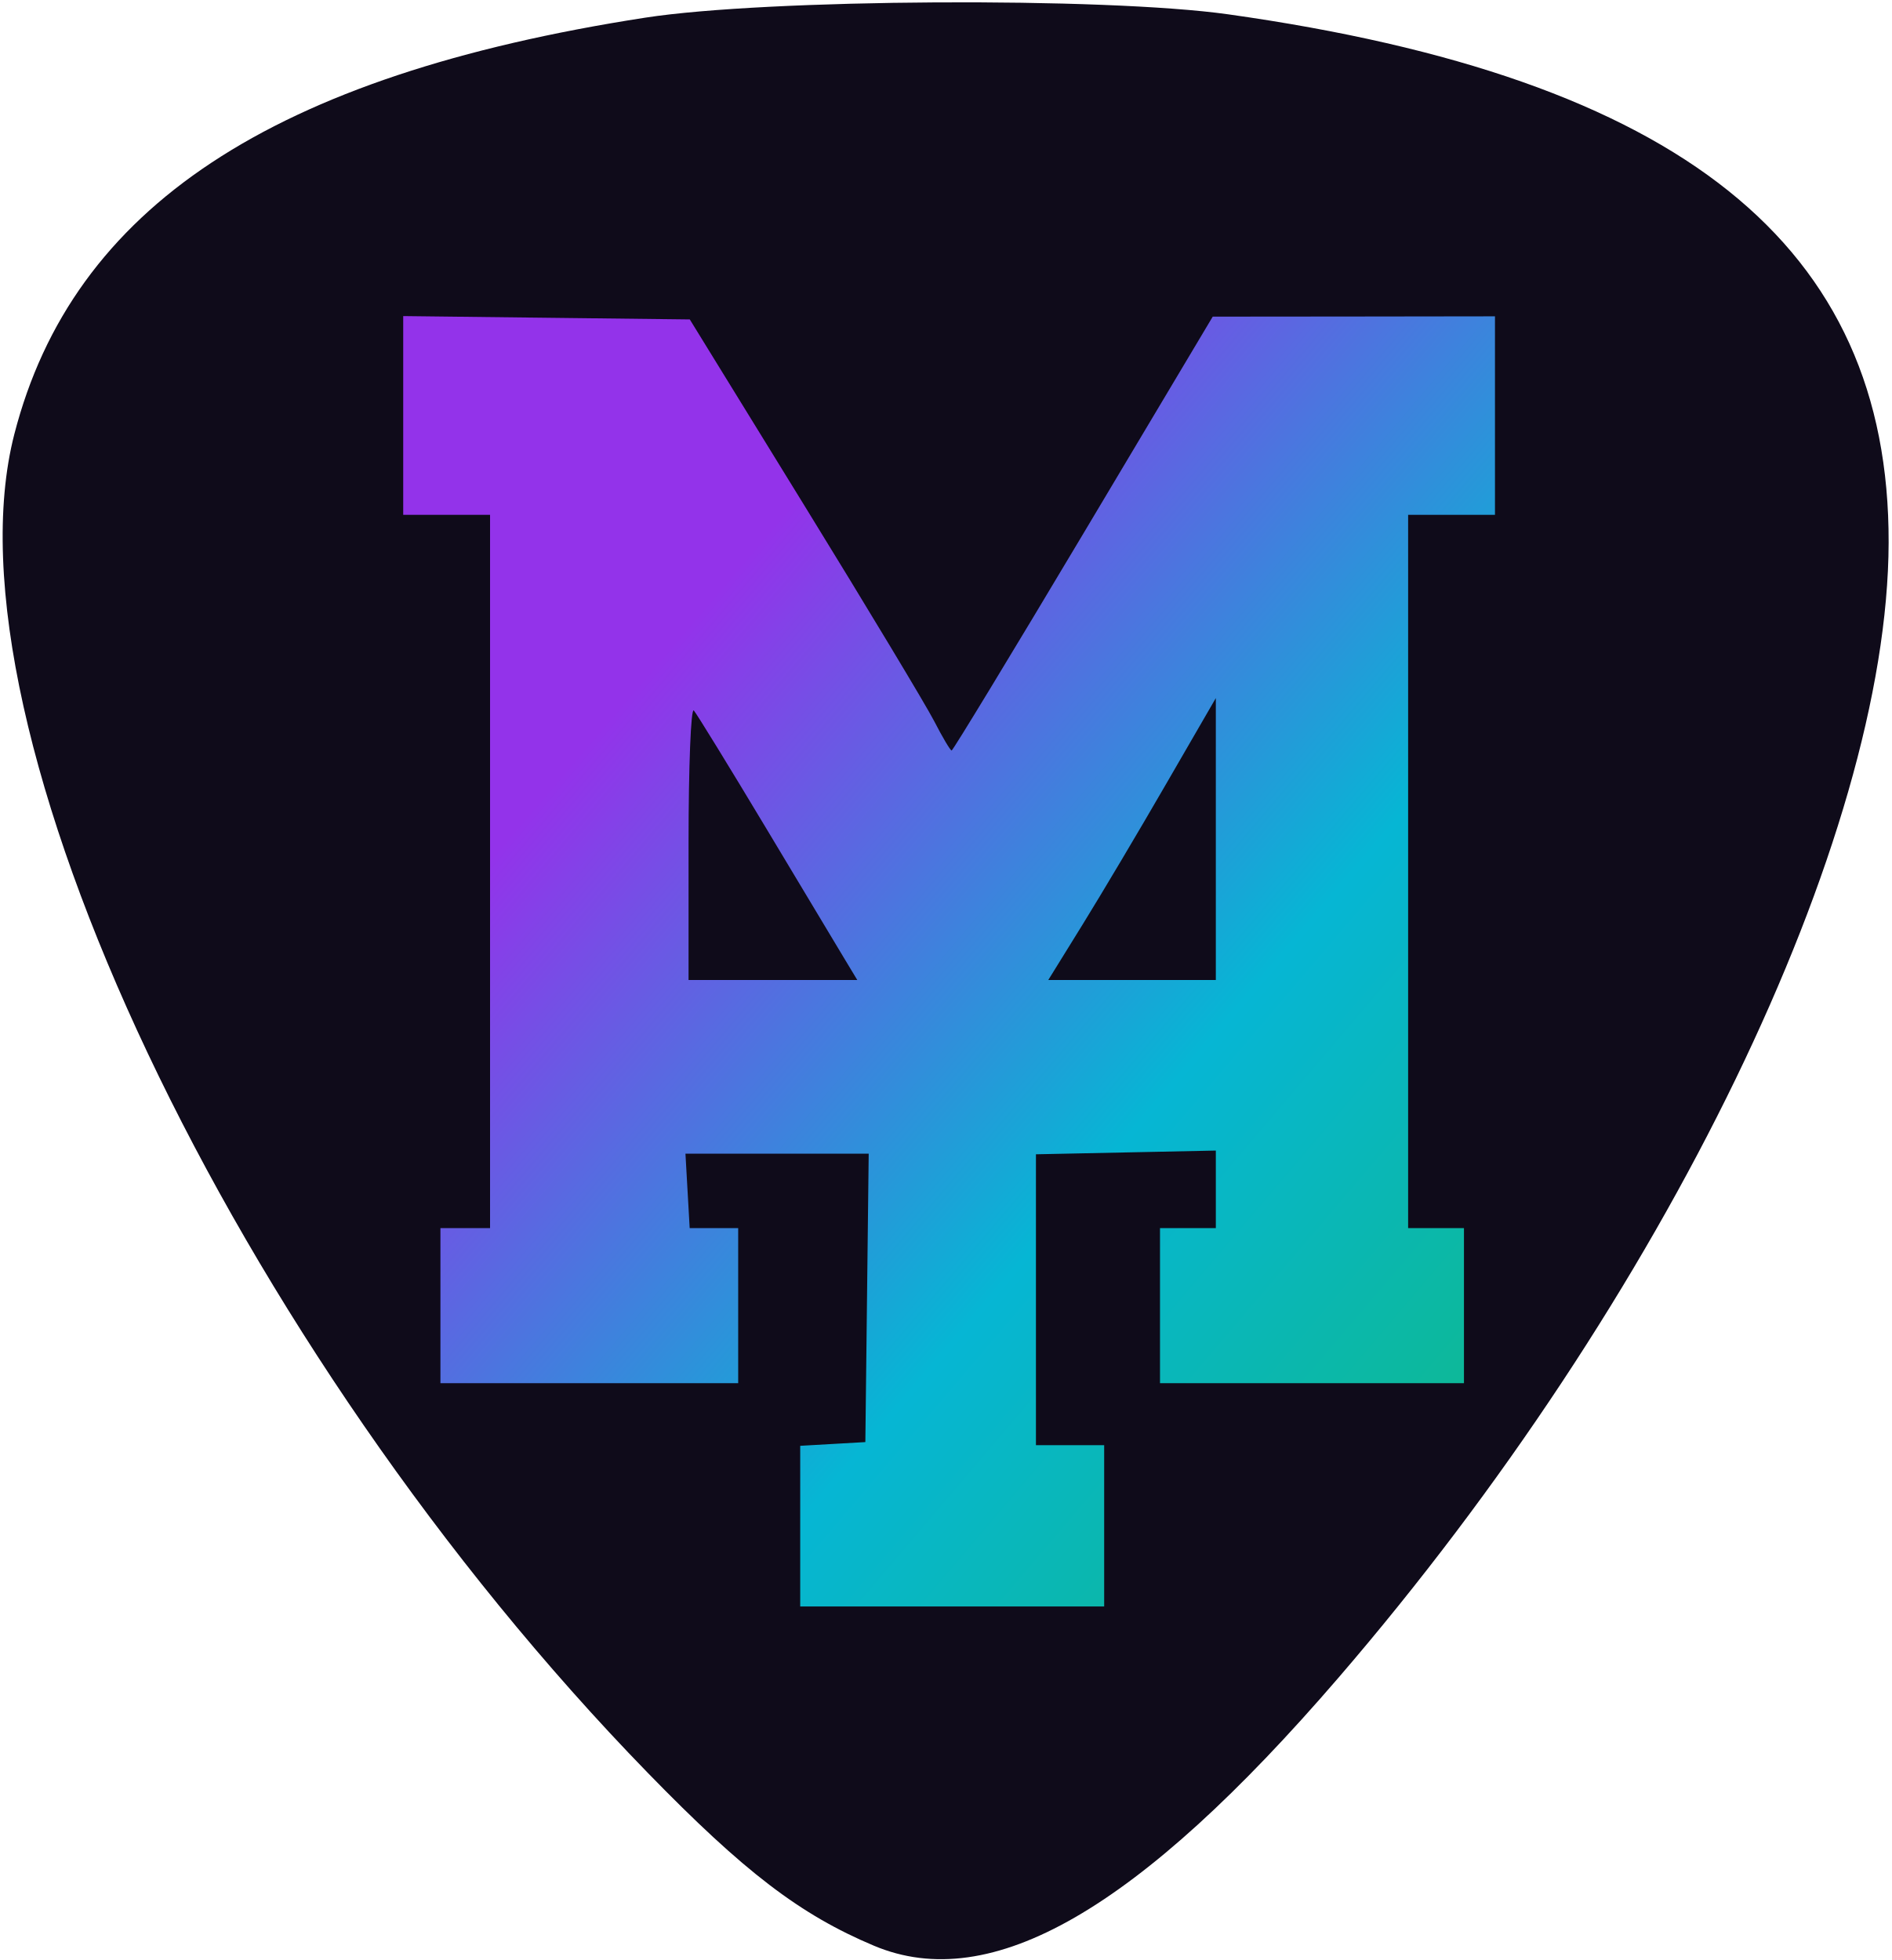
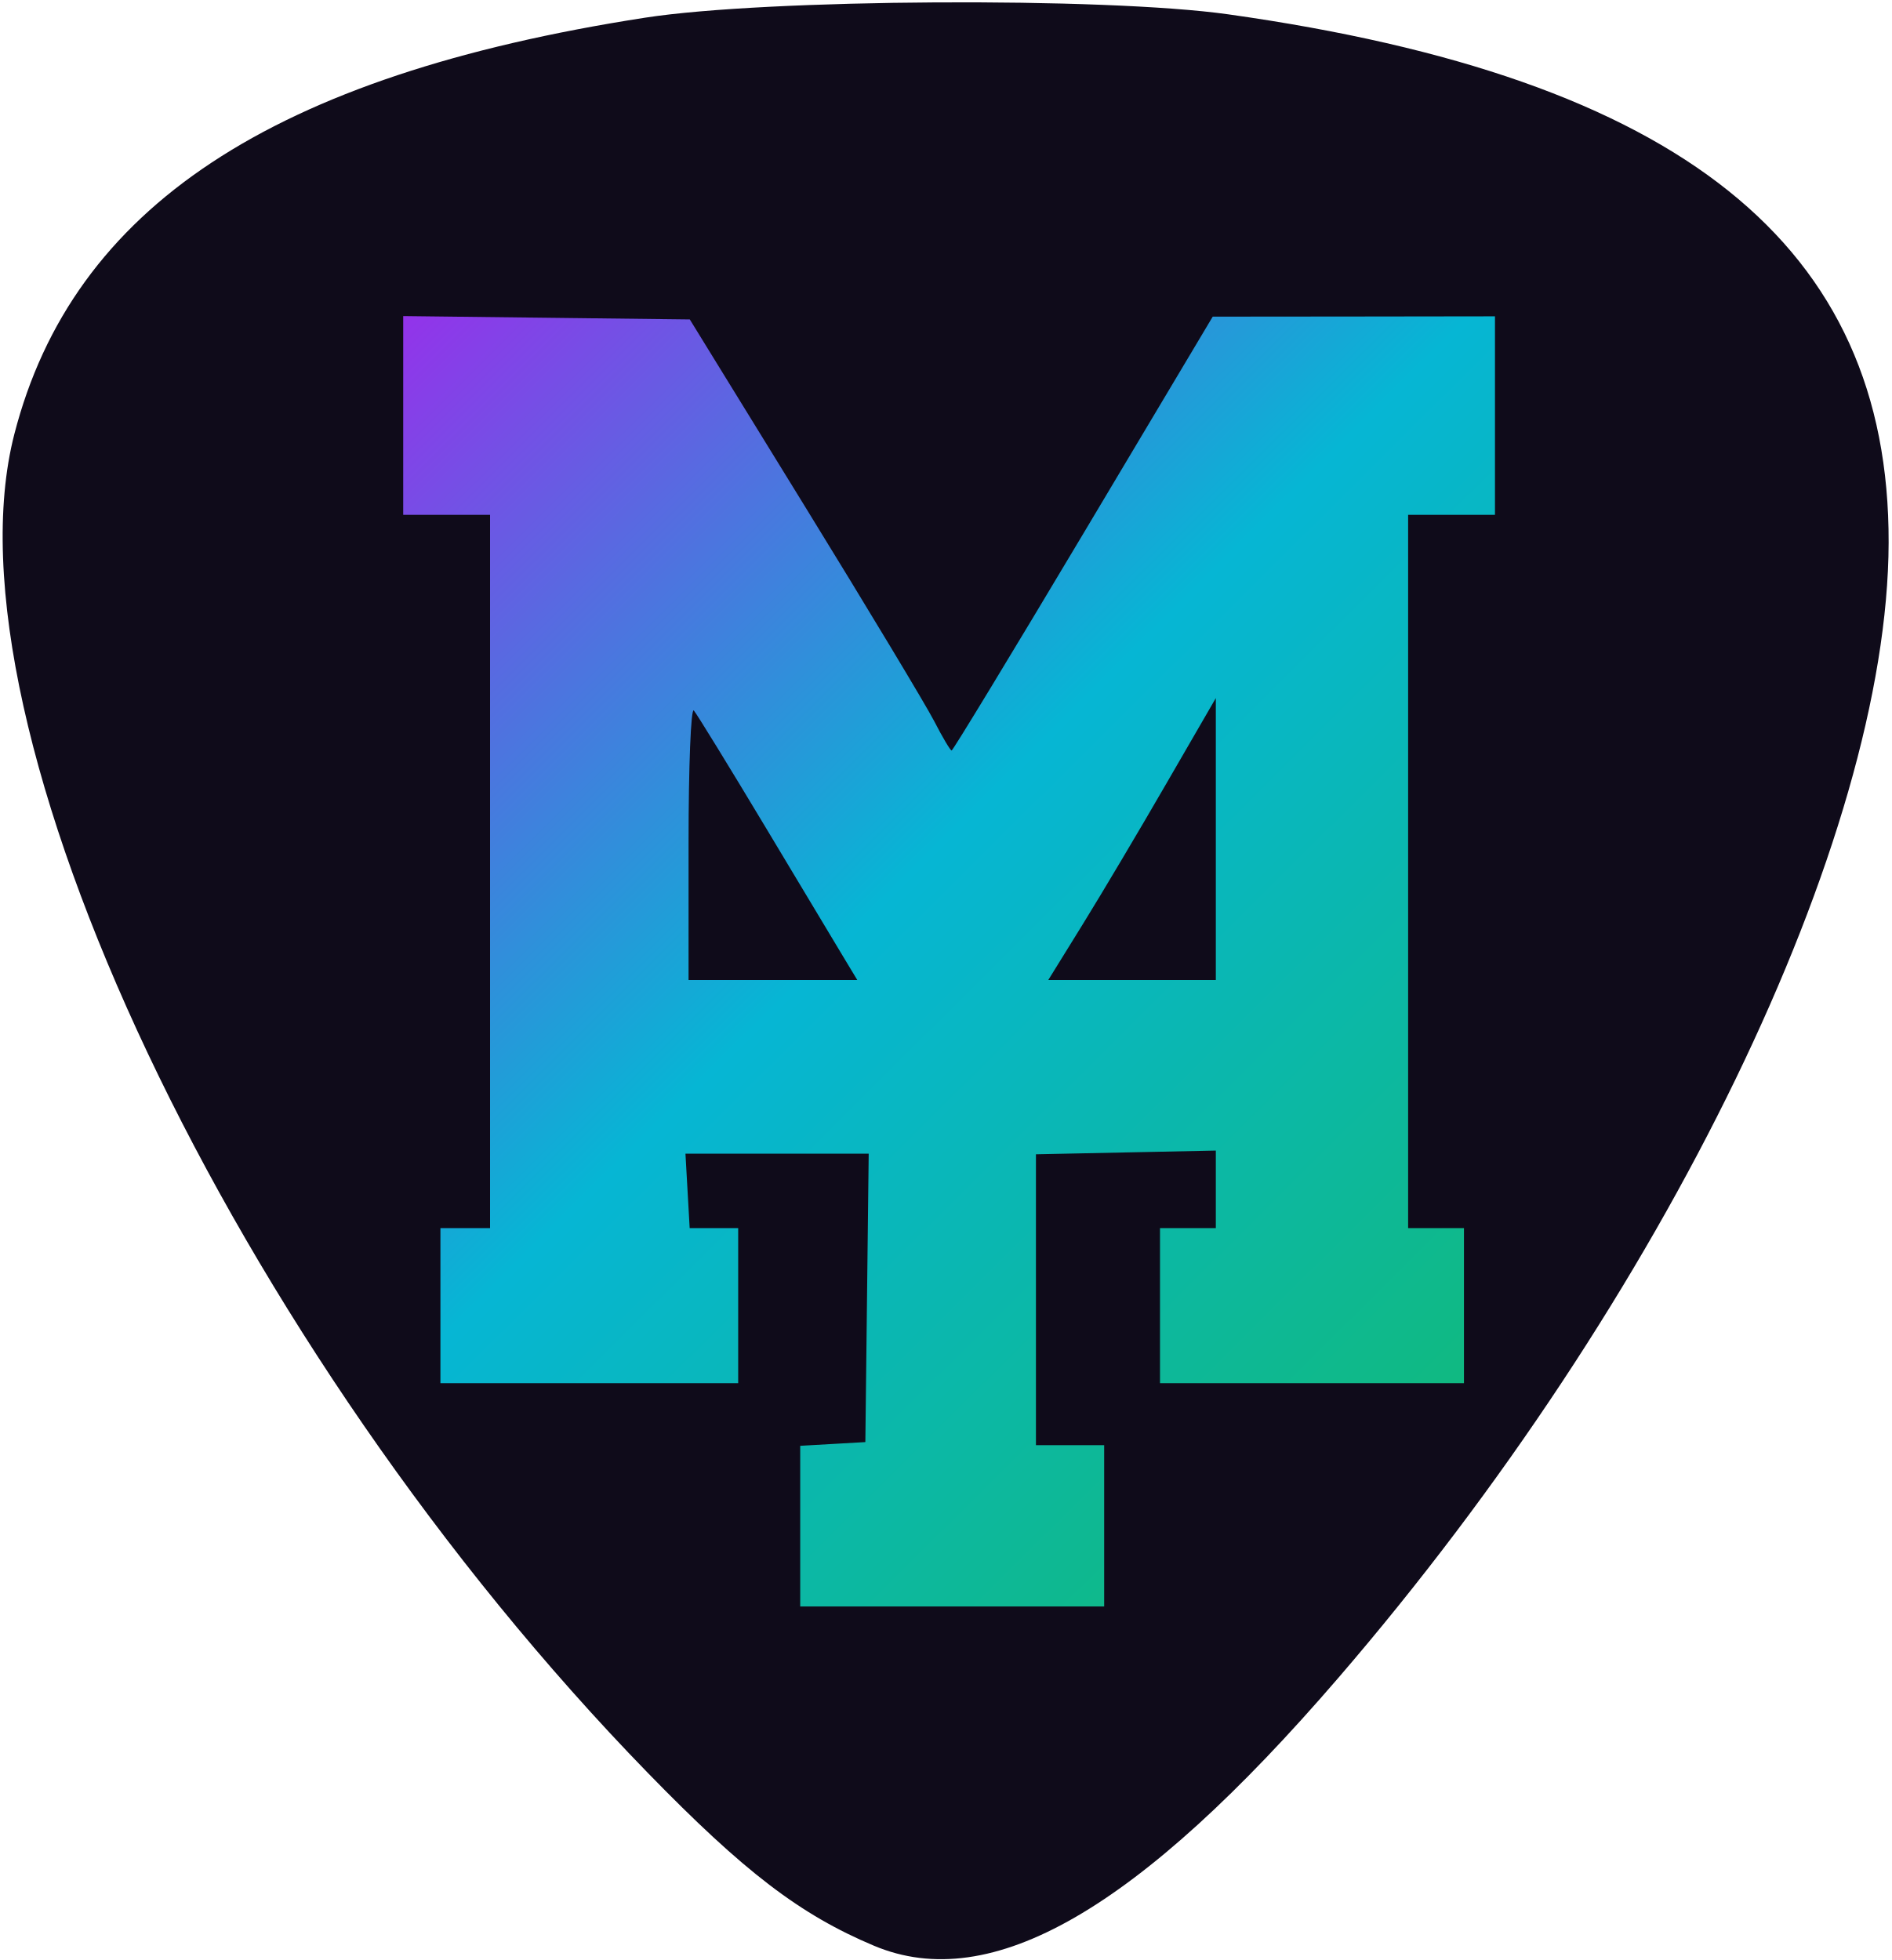
<svg xmlns="http://www.w3.org/2000/svg" viewBox="103 97 305 316">
  <defs>
-     <linearGradient id="mystic" x1="0" y1="0" x2="1" y2="1">
+     <linearGradient id="mystic" gradientUnits="userSpaceOnUse" x1="168" y1="148" x2="339" y2="320">
      <stop offset="0" stop-color="#9333ea" />
-       <stop offset="0.25" stop-color="#9333ea" />
-       <stop offset="0.65" stop-color="#06b6d4" />
+       <stop offset="0.5" stop-color="#06b6d4" />
      <stop offset="1" stop-color="#10b981" />
    </linearGradient>
  </defs>
  <path fill="#0f0b1a" fill-rule="evenodd" d="M243.89,410.70C231.98,405.69 222.99,398.82 207.45,382.85C140.70,314.27 93.23,213.94 105.31,167.00C114.73,130.40 146.89,109.16 207.00,99.85C226.60,96.81 281.05,96.50 301.00,99.31C373.92,109.58 407.60,136.53 407.46,184.50C407.32,232.23 371.35,306.44 318.76,367.50C286.51,404.94 262.77,418.64 243.89,410.70Z" />
  <path fill="url(#mystic)" fill-rule="evenodd" d="M232.00,343.05L232.00,330.10L237.25,329.80L242.50,329.50L242.77,306.25L243.04,283.00L228.27,283.00L213.50,283.00L213.84,289.00L214.18,295.00L218.09,295.00L222.00,295.00L222.00,307.50L222.00,320.00L198.00,320.00L174.00,320.00L174.00,307.50L174.00,295.00L178.00,295.00L182.00,295.00L182.00,237.50L182.00,180.00L175.00,180.00L168.00,180.00L168.00,163.98L168.00,147.96L191.10,148.23L214.20,148.50L232.67,178.50C242.83,195.00 252.24,210.64 253.59,213.25C254.93,215.86 256.20,218.00 256.41,218.00C256.61,218.00 266.17,202.26 277.64,183.03L298.50,148.05L321.25,148.03L344.00,148.00L344.00,164.00L344.00,180.00L337.00,180.00L330.00,180.00L330.00,237.50L330.00,295.00L334.50,295.00L339.00,295.00L339.00,307.50L339.00,320.00L314.50,320.00L290.00,320.00L290.00,307.50L290.00,295.00L294.50,295.00L299.00,295.00L299.00,288.75L299.00,282.50L284.50,282.80L270.00,283.10L270.00,306.55L270.00,330.00L275.50,330.00L281.00,330.00L281.00,343.00L281.00,356.00L256.50,356.00L232.00,356.00L232.00,343.05ZM239.24,251.75C238.16,249.96 232.42,240.40 226.49,230.50C220.55,220.60 215.31,212.07 214.85,211.55C214.38,211.03 214.00,220.57 214.00,232.80L214.00,255.00L227.60,255.00L241.20,255.00L239.24,251.75ZM299.00,232.27L299.00,209.55L291.04,223.30C286.67,230.87 280.59,241.10 277.54,246.03L271.99,255.00L285.49,255.00L299.00,255.00L299.00,232.27Z" />
</svg>
